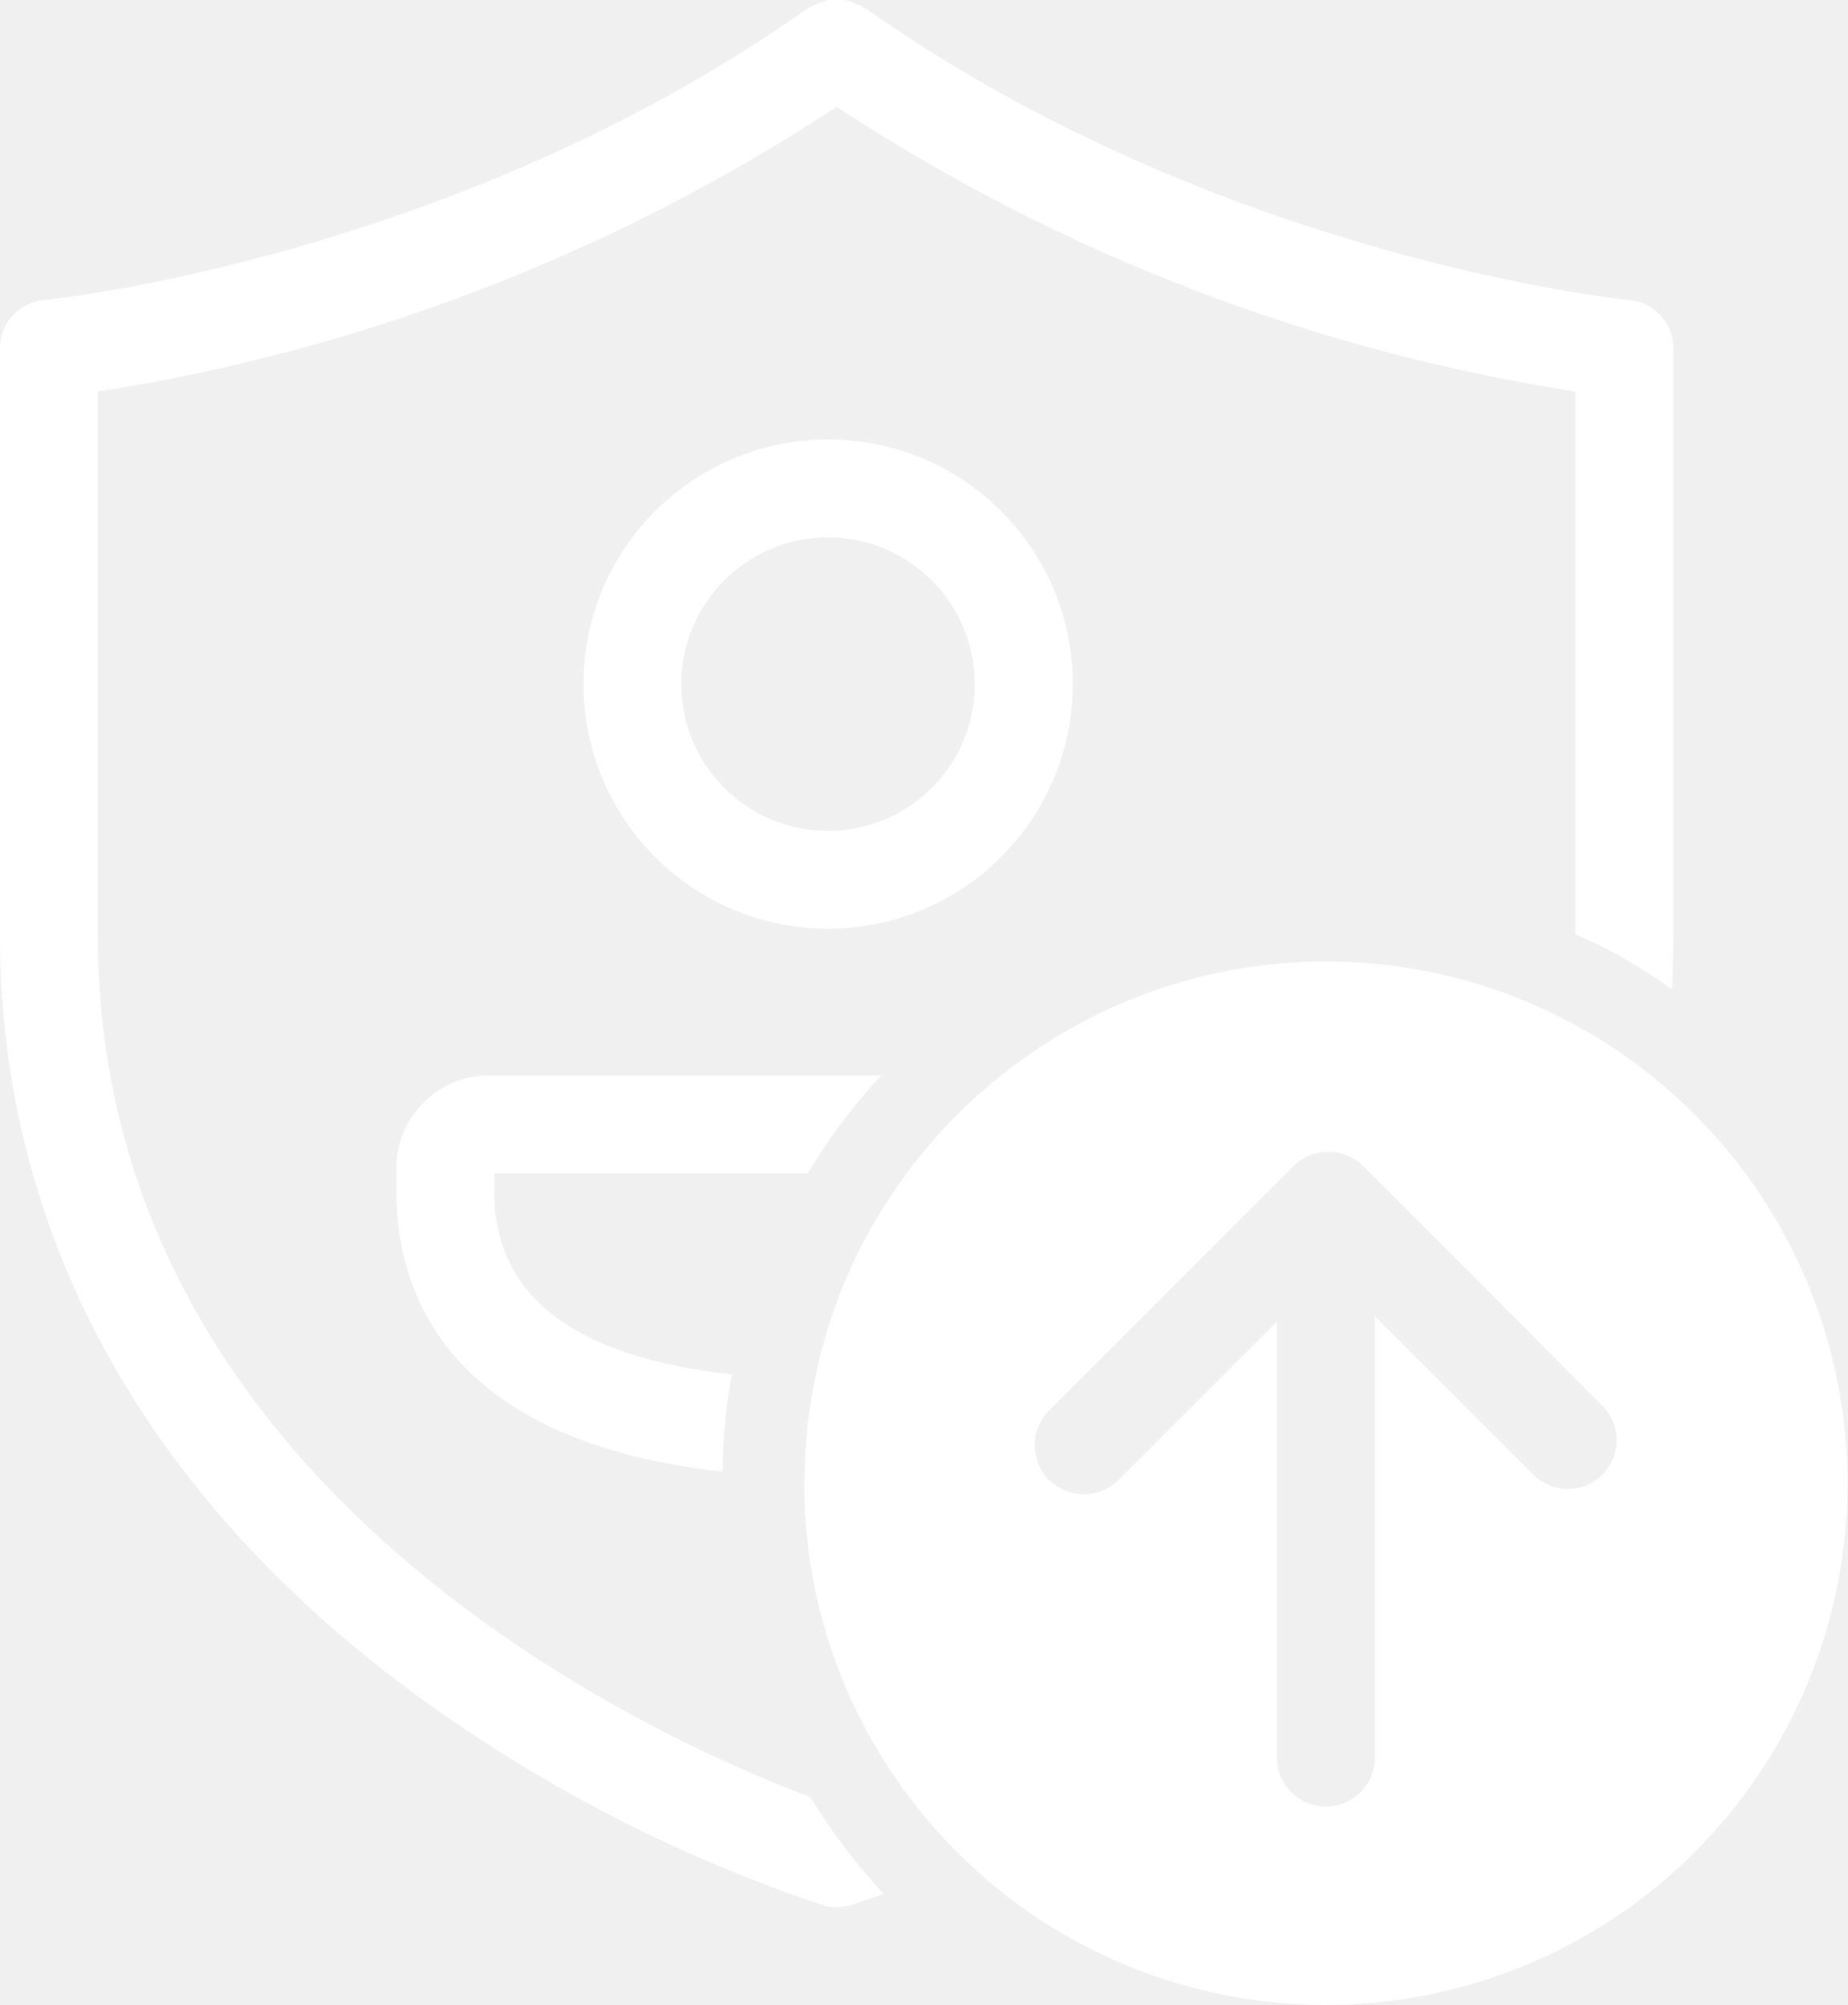
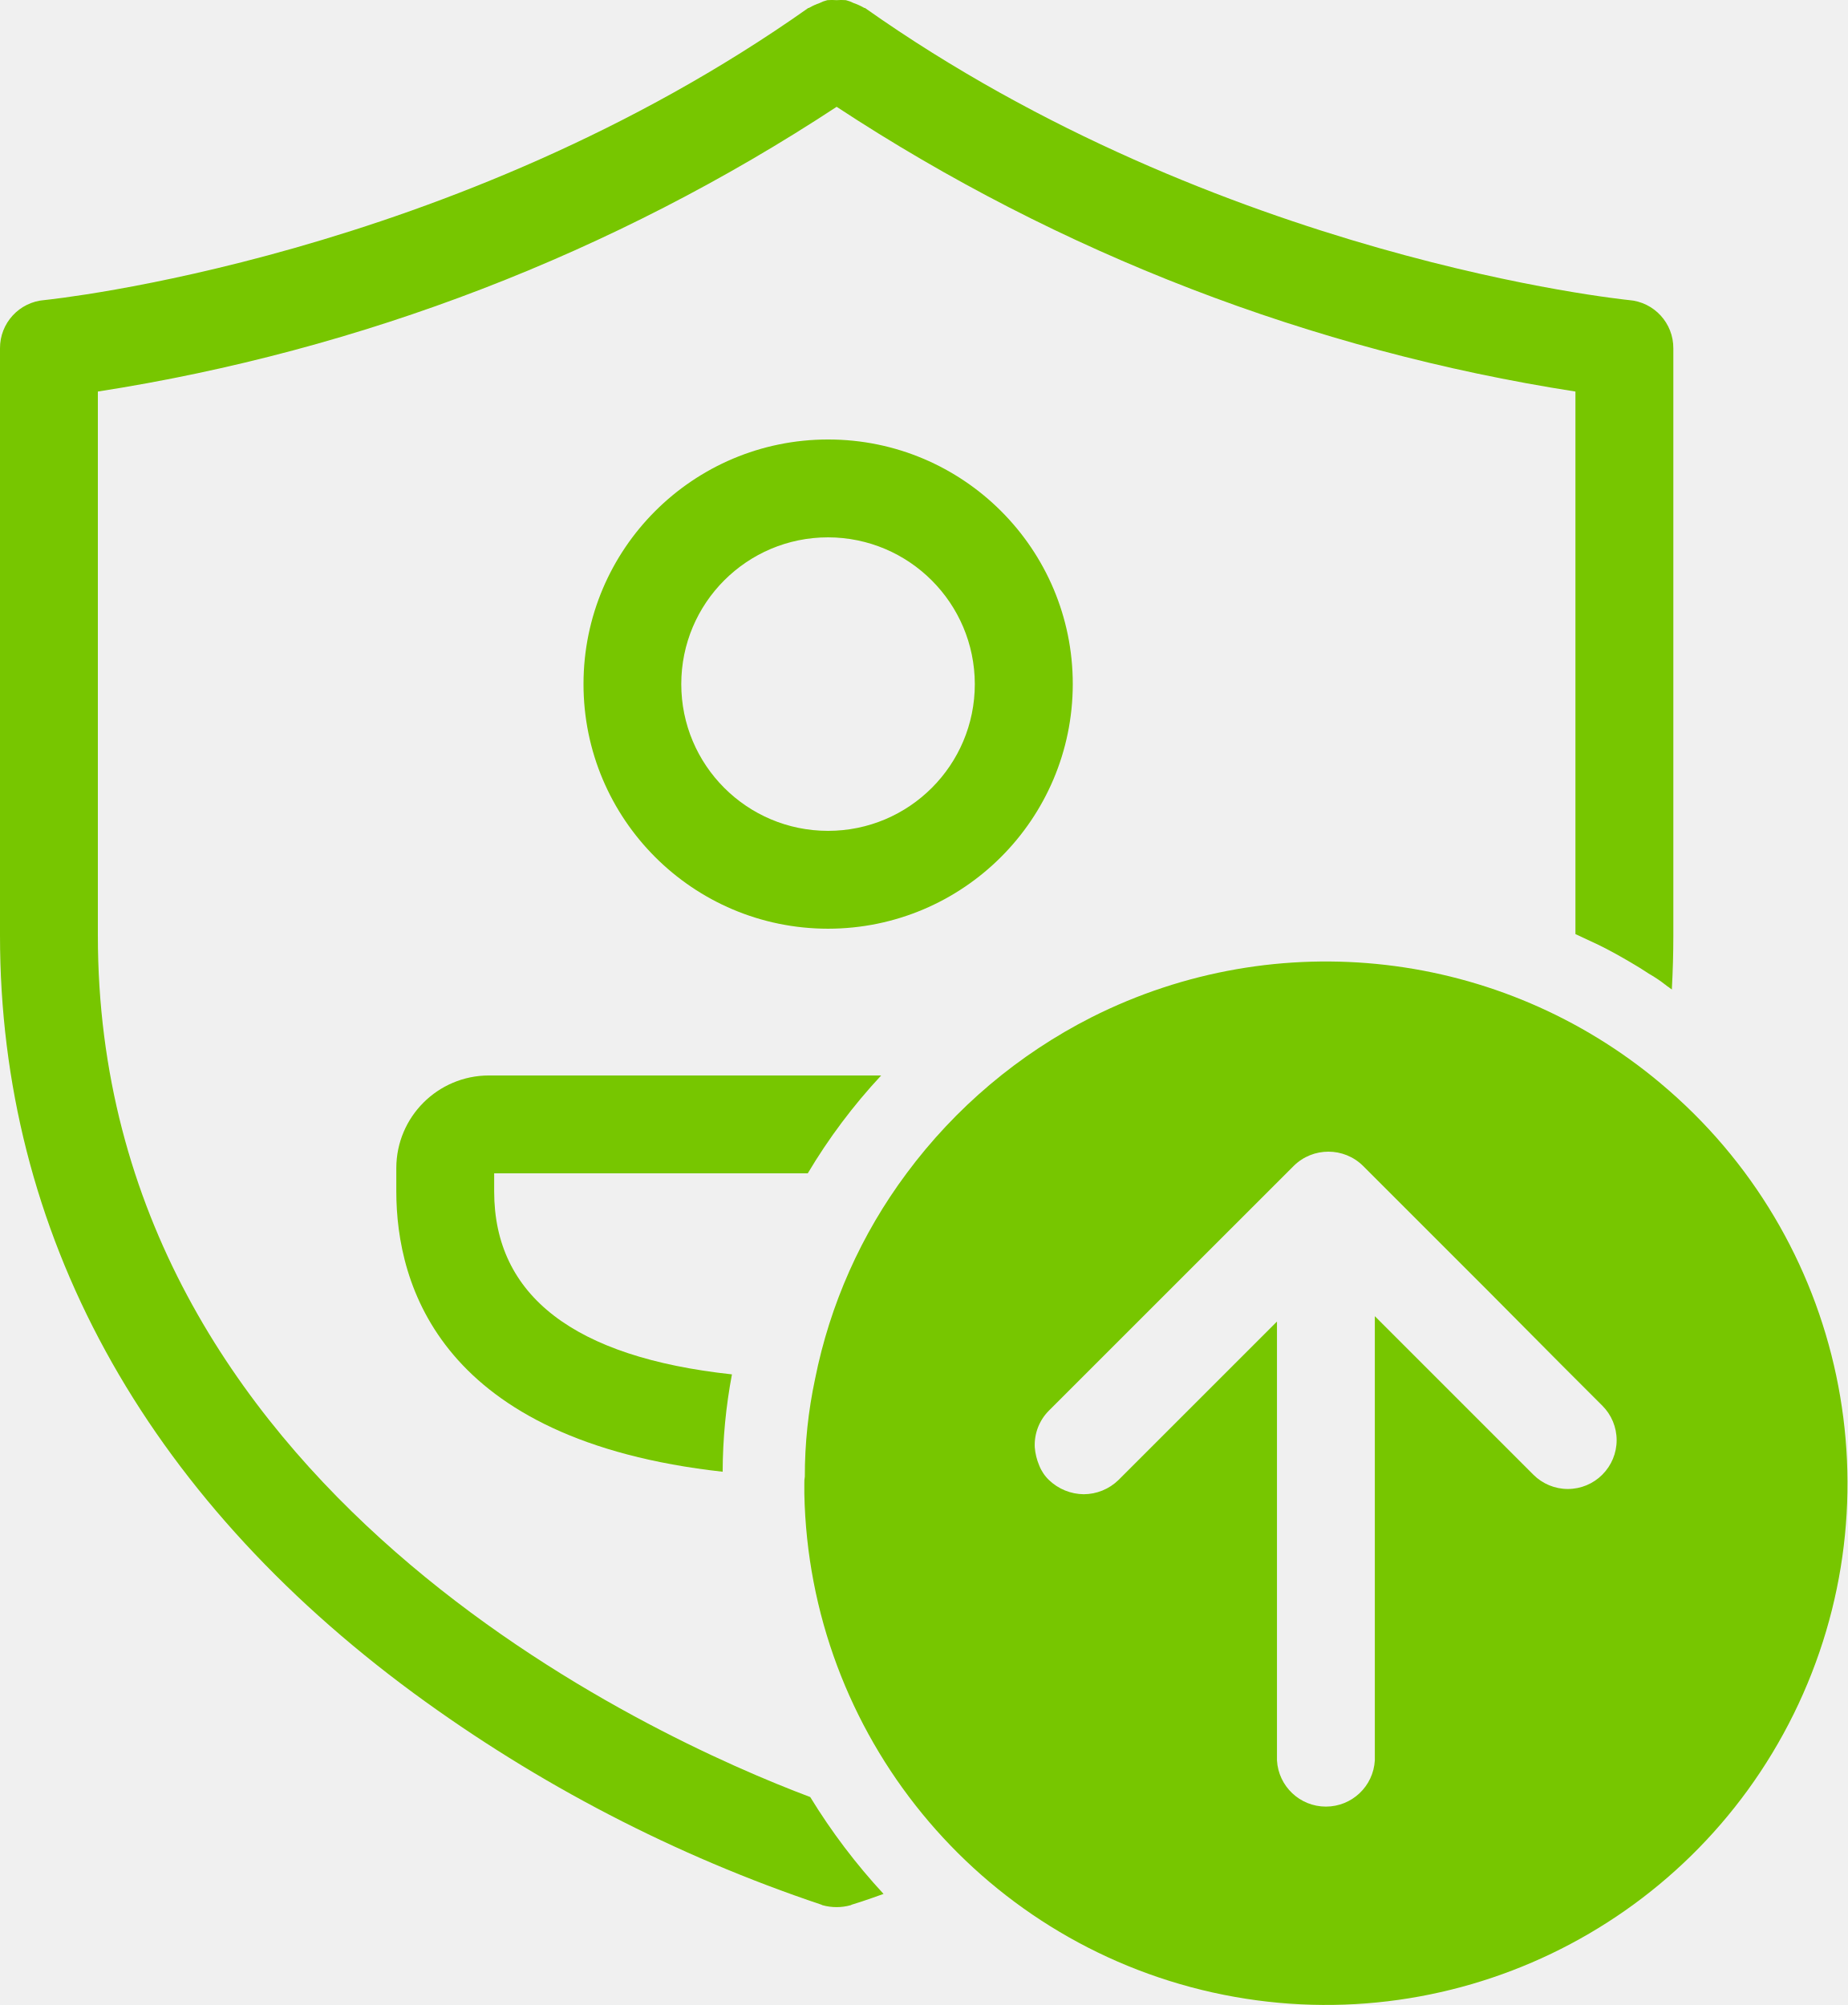
<svg xmlns="http://www.w3.org/2000/svg" id="Group_83" data-name="Group 83" width="94.24" height="102.287" viewBox="0 0 94.24 102.287">
  <defs>
    <clipPath id="clip-path">
-       <rect id="Rectangle_52" data-name="Rectangle 52" width="94.24" height="102.287" fill="#fff" />
+       <rect id="Rectangle_52" data-name="Rectangle 52" width="94.24" height="102.287" fill="#77C600" />
    </clipPath>
  </defs>
  <g id="Group_48" data-name="Group 48" transform="translate(0 0)" clip-path="url(#clip-path)">
-     <path id="Path_33" data-name="Path 33" d="M83.084,15.31c-.2-.025-20.84-2.1-38.959-14.9A.092.092,0,0,1,44.05.385a3.031,3.031,0,0,0-.5-.225,1.892,1.892,0,0,0-.4-.15,3.008,3.008,0,0,0-.474,0,3.008,3.008,0,0,0-.474,0,1.892,1.892,0,0,0-.4.15,3.032,3.032,0,0,0-.5.225A.092.092,0,0,1,41.23.41C23.111,13.213,2.471,15.285,2.271,15.31A2.457,2.457,0,0,0,0,17.781V47.73c0,15.124,7.313,28.5,21.114,38.659A75.878,75.878,0,0,0,41.9,97.171l.05.025a2.673,2.673,0,0,0,1.448,0l.05-.025c.175-.05.724-.225,1.622-.549A31.376,31.376,0,0,1,41.33,91.68C33.368,88.685,4.992,75.982,4.992,47.73V19.977A95.25,95.25,0,0,0,42.678,5.451,95.25,95.25,0,0,0,80.364,19.977V47.655l1.123.524c.574.275,1.148.6,1.7.923.3.175.624.374.923.574a7.232,7.232,0,0,1,.724.474c.15.1.3.225.449.324V50.45c.05-.923.075-1.8.075-2.72V17.781a2.457,2.457,0,0,0-2.271-2.471" transform="translate(0 -0.002)" fill="#fff" />
-     <path id="Path_34" data-name="Path 34" d="M34.439,20.418c-.15-.1-.3-.225-.449-.324a3.5,3.5,0,0,1,.449.3Z" transform="translate(50.841 30.055)" fill="#fff" />
-     <path id="Path_35" data-name="Path 35" d="M60.116,25.868A26.548,26.548,0,0,0,31.09,22.5a26.89,26.89,0,0,0-9.434,7.962,26.087,26.087,0,0,0-4.667,10.482,23.7,23.7,0,0,0-.524,4.992,1.648,1.648,0,0,0-.025.349v.524a26.608,26.608,0,1,0,43.676-20.94m-2.97,19.966a2.485,2.485,0,0,1-3.519,0l-8.086-8.086V60.41a2.5,2.5,0,0,1-4.992,0V38.023l-8.086,8.086a2.557,2.557,0,0,1-1.772.724,2.6,2.6,0,0,1-1.772-.724,2.076,2.076,0,0,1-.5-.749,2.945,2.945,0,0,1-.225-.923,2.477,2.477,0,0,1,.724-1.872L41.4,30.086a2.516,2.516,0,0,1,3.544,0l6.389,6.389L55,40.169l2.146,2.146a2.485,2.485,0,0,1,0,3.519" transform="translate(24.59 29.397)" fill="#fff" />
-     <path id="Path_36" data-name="Path 36" d="M24.4,33.942A12.479,12.479,0,1,1,36.884,21.463,12.493,12.493,0,0,1,24.4,33.942m0-19.966a7.487,7.487,0,1,0,7.487,7.487A7.5,7.5,0,0,0,24.4,13.976" transform="translate(17.839 13.437)" fill="#fff" />
-     <path id="Path_37" data-name="Path 37" d="M29.089,26.976a29.294,29.294,0,0,1,3.744-4.992H12.817A4.729,4.729,0,0,0,8.1,26.7v1.2c0,4.792,2.246,12.7,16.647,14.3a27.238,27.238,0,0,1,.474-4.967C17.16,36.36,13.092,33.215,13.092,27.9v-.923Z" transform="translate(12.116 32.882)" fill="#fff" />
+     <path id="Path_33" data-name="Path 33" d="M83.084,15.31c-.2-.025-20.84-2.1-38.959-14.9A.092.092,0,0,1,44.05.385a3.031,3.031,0,0,0-.5-.225,1.892,1.892,0,0,0-.4-.15,3.008,3.008,0,0,0-.474,0,3.008,3.008,0,0,0-.474,0,1.892,1.892,0,0,0-.4.15,3.032,3.032,0,0,0-.5.225A.092.092,0,0,1,41.23.41C23.111,13.213,2.471,15.285,2.271,15.31A2.457,2.457,0,0,0,0,17.781V47.73c0,15.124,7.313,28.5,21.114,38.659A75.878,75.878,0,0,0,41.9,97.171l.05.025a2.673,2.673,0,0,0,1.448,0l.05-.025c.175-.05.724-.225,1.622-.549A31.376,31.376,0,0,1,41.33,91.68C33.368,88.685,4.992,75.982,4.992,47.73V19.977A95.25,95.25,0,0,0,42.678,5.451,95.25,95.25,0,0,0,80.364,19.977V47.655l1.123.524c.574.275,1.148.6,1.7.923.3.175.624.374.923.574a7.232,7.232,0,0,1,.724.474c.15.1.3.225.449.324V50.45c.05-.923.075-1.8.075-2.72V17.781a2.457,2.457,0,0,0-2.271-2.471" transform="translate(0 -0.002)" fill="#77C600" />
+     <path id="Path_34" data-name="Path 34" d="M34.439,20.418c-.15-.1-.3-.225-.449-.324a3.5,3.5,0,0,1,.449.3Z" transform="translate(50.841 30.055)" fill="#77C600" />
+     <path id="Path_35" data-name="Path 35" d="M60.116,25.868A26.548,26.548,0,0,0,31.09,22.5a26.89,26.89,0,0,0-9.434,7.962,26.087,26.087,0,0,0-4.667,10.482,23.7,23.7,0,0,0-.524,4.992,1.648,1.648,0,0,0-.025.349v.524a26.608,26.608,0,1,0,43.676-20.94m-2.97,19.966a2.485,2.485,0,0,1-3.519,0l-8.086-8.086V60.41a2.5,2.5,0,0,1-4.992,0V38.023l-8.086,8.086a2.557,2.557,0,0,1-1.772.724,2.6,2.6,0,0,1-1.772-.724,2.076,2.076,0,0,1-.5-.749,2.945,2.945,0,0,1-.225-.923,2.477,2.477,0,0,1,.724-1.872L41.4,30.086a2.516,2.516,0,0,1,3.544,0l6.389,6.389L55,40.169l2.146,2.146a2.485,2.485,0,0,1,0,3.519" transform="translate(24.59 29.397)" fill="#77C600" />
+     <path id="Path_36" data-name="Path 36" d="M24.4,33.942A12.479,12.479,0,1,1,36.884,21.463,12.493,12.493,0,0,1,24.4,33.942m0-19.966a7.487,7.487,0,1,0,7.487,7.487A7.5,7.5,0,0,0,24.4,13.976" transform="translate(17.839 13.437)" fill="#77C600" />
+     <path id="Path_37" data-name="Path 37" d="M29.089,26.976a29.294,29.294,0,0,1,3.744-4.992H12.817A4.729,4.729,0,0,0,8.1,26.7v1.2c0,4.792,2.246,12.7,16.647,14.3a27.238,27.238,0,0,1,.474-4.967C17.16,36.36,13.092,33.215,13.092,27.9v-.923Z" transform="translate(12.116 32.882)" fill="#77C600" />
  </g>
</svg>
